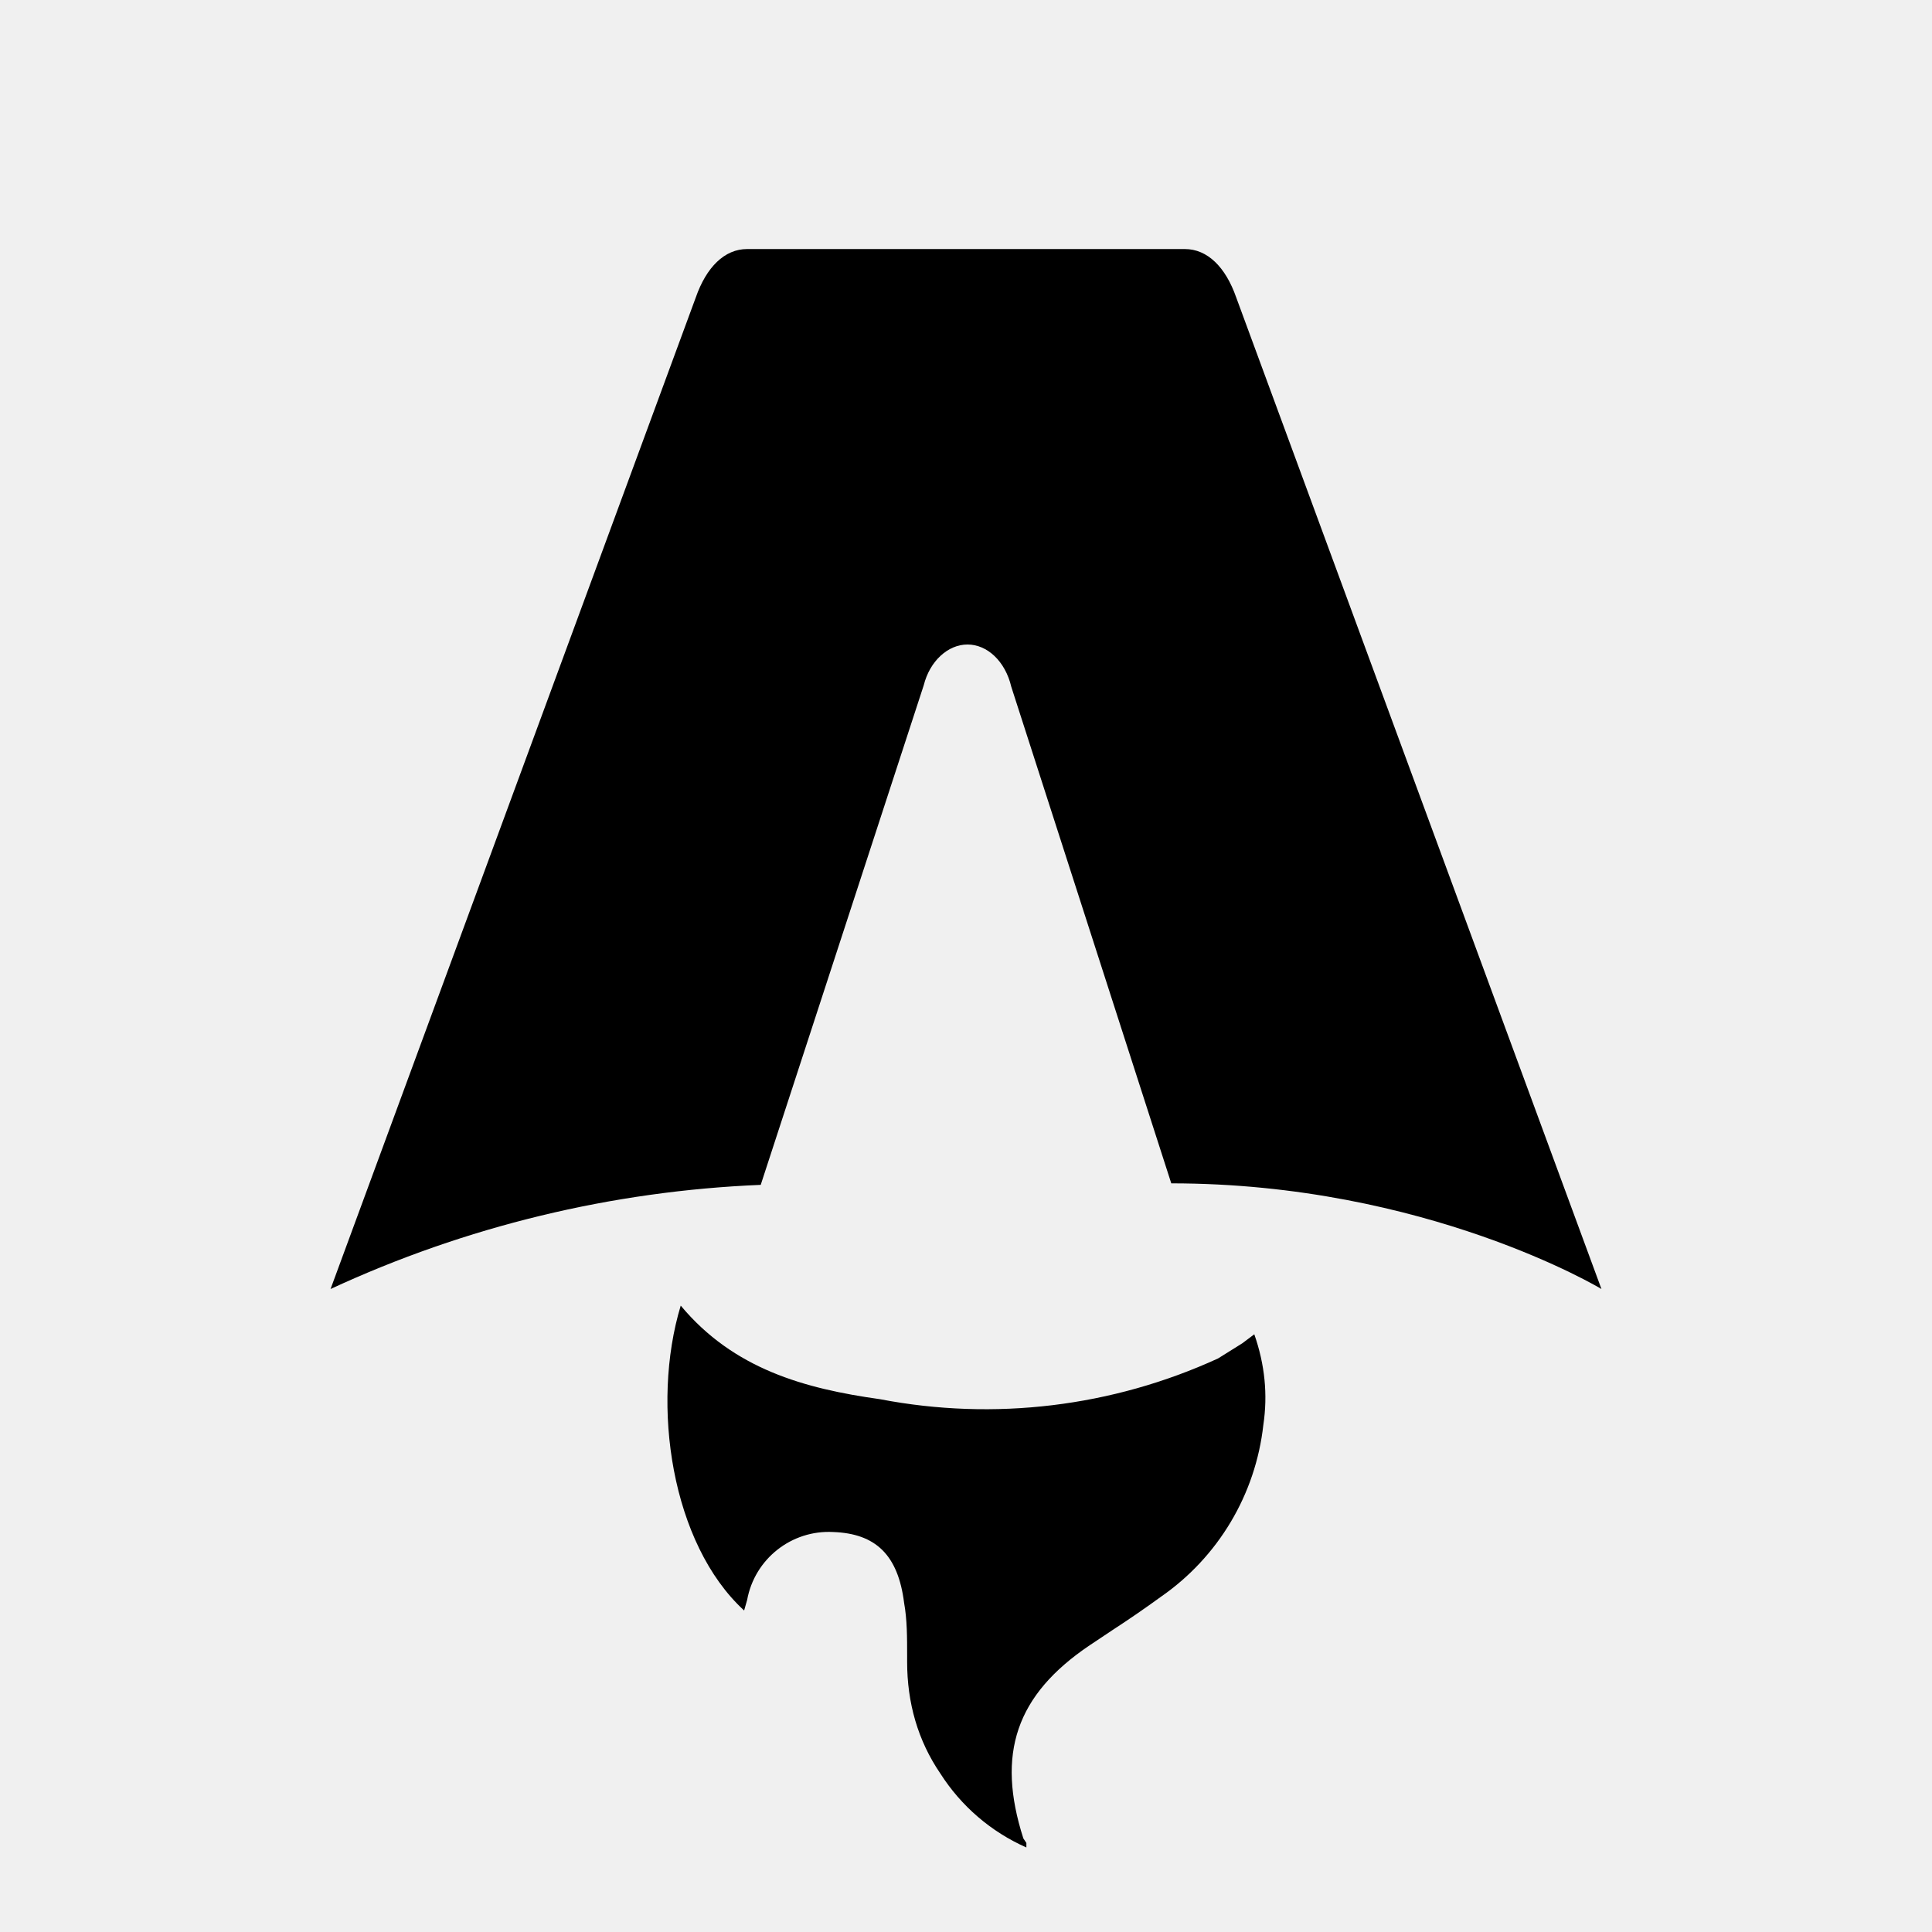
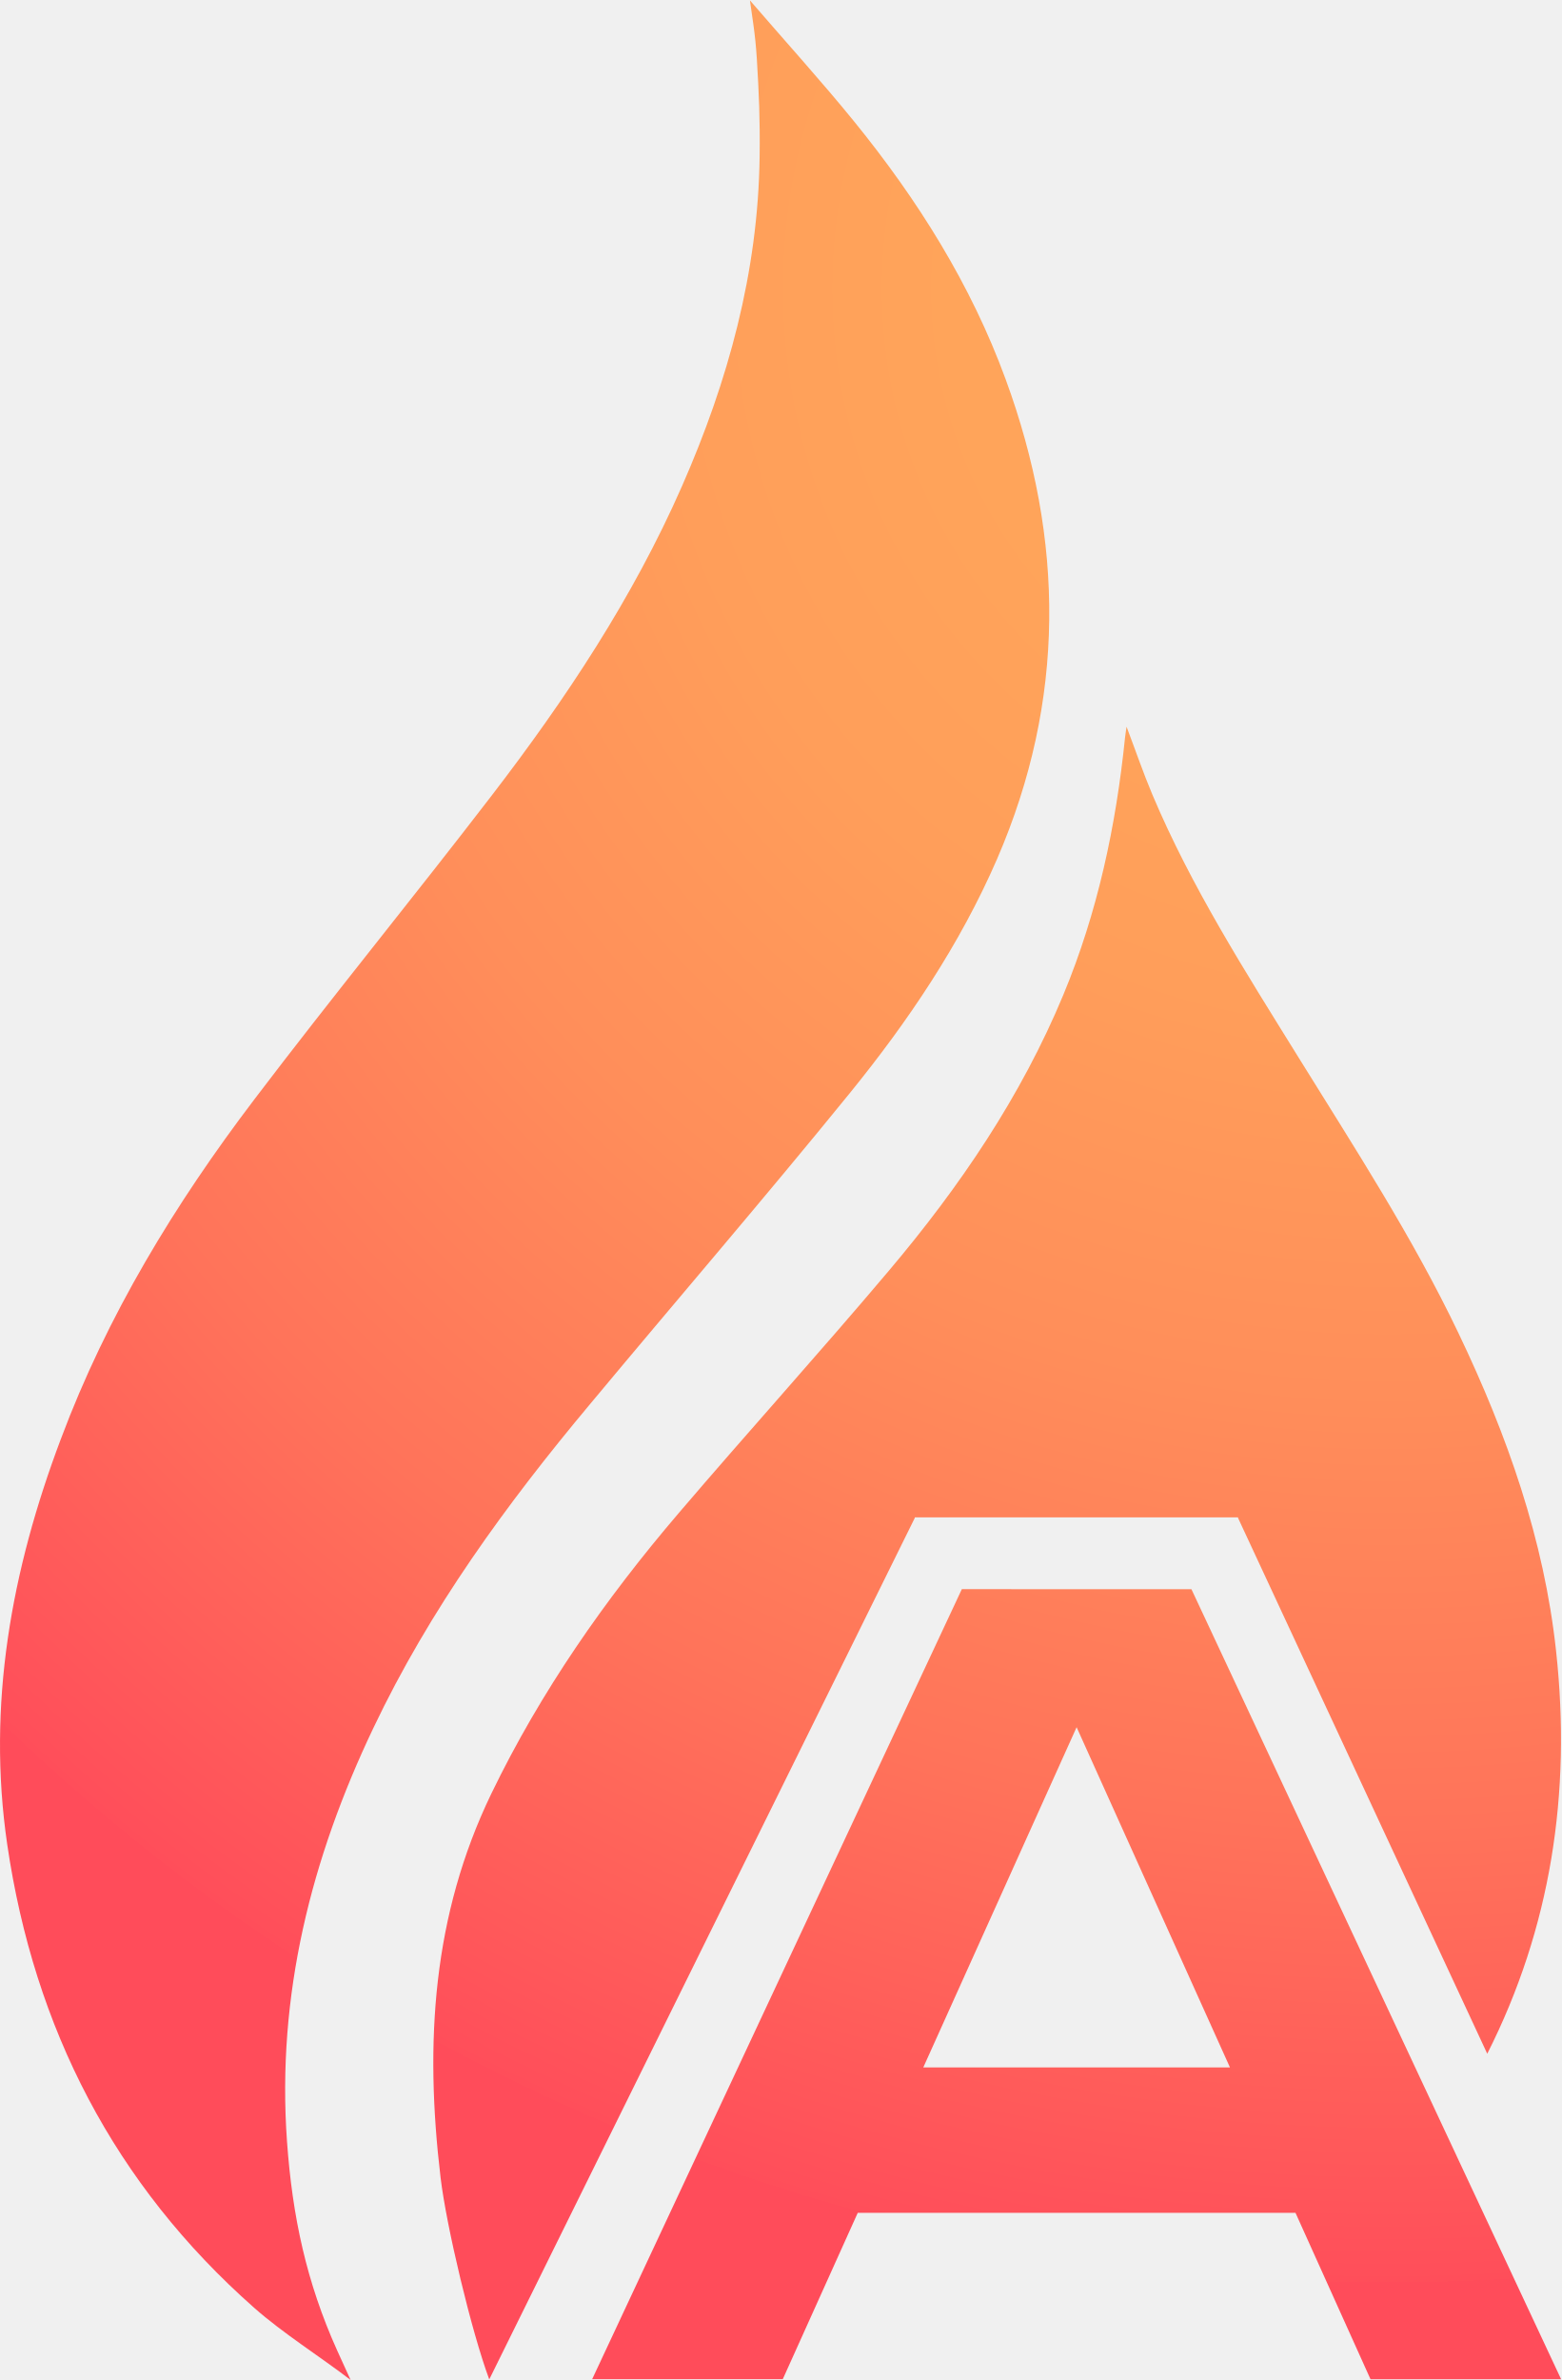
- <svg xmlns="http://www.w3.org/2000/svg" fill="none" viewBox="0 0 128 128">
-   <path d="M50.4 78.5a75.1 75.1 0 0 0-28.5 6.9l24.2-65.7c.7-2 1.9-3.2 3.4-3.2h29c1.5 0 2.7 1.2 3.4 3.2l24.2 65.7s-11.6-7-28.5-7L67 45.5c-.4-1.7-1.6-2.8-2.9-2.8-1.3 0-2.5 1.1-2.9 2.7L50.4 78.5Zm-1.1 28.2Zm-4.2-20.2c-2 6.6-.6 15.8 4.2 20.2a17.5 17.5 0 0 1 .2-.7 5.5 5.5 0 0 1 5.7-4.5c2.8.1 4.3 1.5 4.7 4.7.2 1.1.2 2.3.2 3.5v.4c0 2.7.7 5.2 2.2 7.4a13 13 0 0 0 5.7 4.9v-.3l-.2-.3c-1.8-5.6-.5-9.5 4.4-12.8l1.5-1a73 73 0 0 0 3.2-2.2 16 16 0 0 0 6.8-11.4c.3-2 .1-4-.6-6l-.8.6-1.6 1a37 37 0 0 1-22.4 2.7c-5-.7-9.7-2-13.2-6.2Z" />
-   <style>
-         path { fill: #000; }
-         @media (prefers-color-scheme: dark) {
-             path { fill: #FFF; }
-         }
-     </style>
+ <svg xmlns="http://www.w3.org/2000/svg" id="Capa_1" data-name="Capa 1" viewBox="0 0 314.74 479.77">
+   <defs>
+     <style>.cls-1{fill:url(#Degradado_sin_nombre_3);}</style>
+     <radialGradient id="Degradado_sin_nombre_3" cx="279.62" cy="58.16" r="543.15" gradientUnits="userSpaceOnUse">
+       <stop offset="0.16" stop-color="#ffa45a" />
+       <stop offset="0.27" stop-color="#ff9e5a" />
+       <stop offset="0.41" stop-color="#ff8e5a" />
+       <stop offset="0.57" stop-color="#ff735a" />
+       <stop offset="0.74" stop-color="#ff4e5a" />
+       <stop offset="0.74" stop-color="#ff4c5a" />
+     </radialGradient>
+   </defs>
+   <path class="cls-1" d="M240.21,320.36l74.53,159.25H276.31L211.12,335H223l-65.18,144.6H119.39l74.53-159.25ZM161,446.07V416.76H271.43v29.31Z" />
+   <path class="cls-1" d="M68,473.87c-6.24-13.85-9.06-27.09-10.14-42.23-2.1-29.43,4.87-57,17.43-83.33C86.64,324.43,102.1,303.2,119,283c17.4-20.89,35.14-41.49,52.28-62.58,11.78-14.5,22.25-30,29.74-47.25,13.85-32,13.62-64.31,1.74-96.69-7-19.14-17.76-36.25-30.56-52-6.49-8-14.28-16.59-21-24.4l.65,4.58c.35,2.4.59,4.8.74,7.22.42,6.92.66,12.06.56,19.71-.29,23.25-6.35,45.25-15.66,66.43-9.91,22.55-23.43,42.91-38.36,62.35-15.78,20.55-32.19,40.62-47.86,61.26-16,21.06-29.68,43.54-39,68.45C2.32,316.45-2.68,343.57,1.46,371.83c5.44,37,21.59,68.5,49.8,93.4,5.84,5.16,13.24,9.79,19.43,14.54Z" />
+   <path class="cls-1" d="M184.43,306v-.12h65.18V306l0,0,50.24,108c12.81-25.33,17-52.49,13.88-81.16-2.43-22.53-9.88-43.56-19.57-63.87-9.33-19.58-21.16-37.73-32.56-56.13-10.59-17.09-21.42-34.06-29.27-52.67-1.81-4.29-3.32-8.71-5.2-13.67-.16,1.13-.25,1.62-.3,2.11-1.82,17.85-5.52,35.25-12.43,51.89-8.54,20.56-20.9,38.73-35.16,55.62-13.91,16.48-28.39,32.48-42.39,48.88-14.83,17.35-27.85,36-37.8,56.59C87.25,386.05,85.56,411.62,88.83,439c1.16,9.74,6.22,31,9.81,40.65Z" />
</svg>
